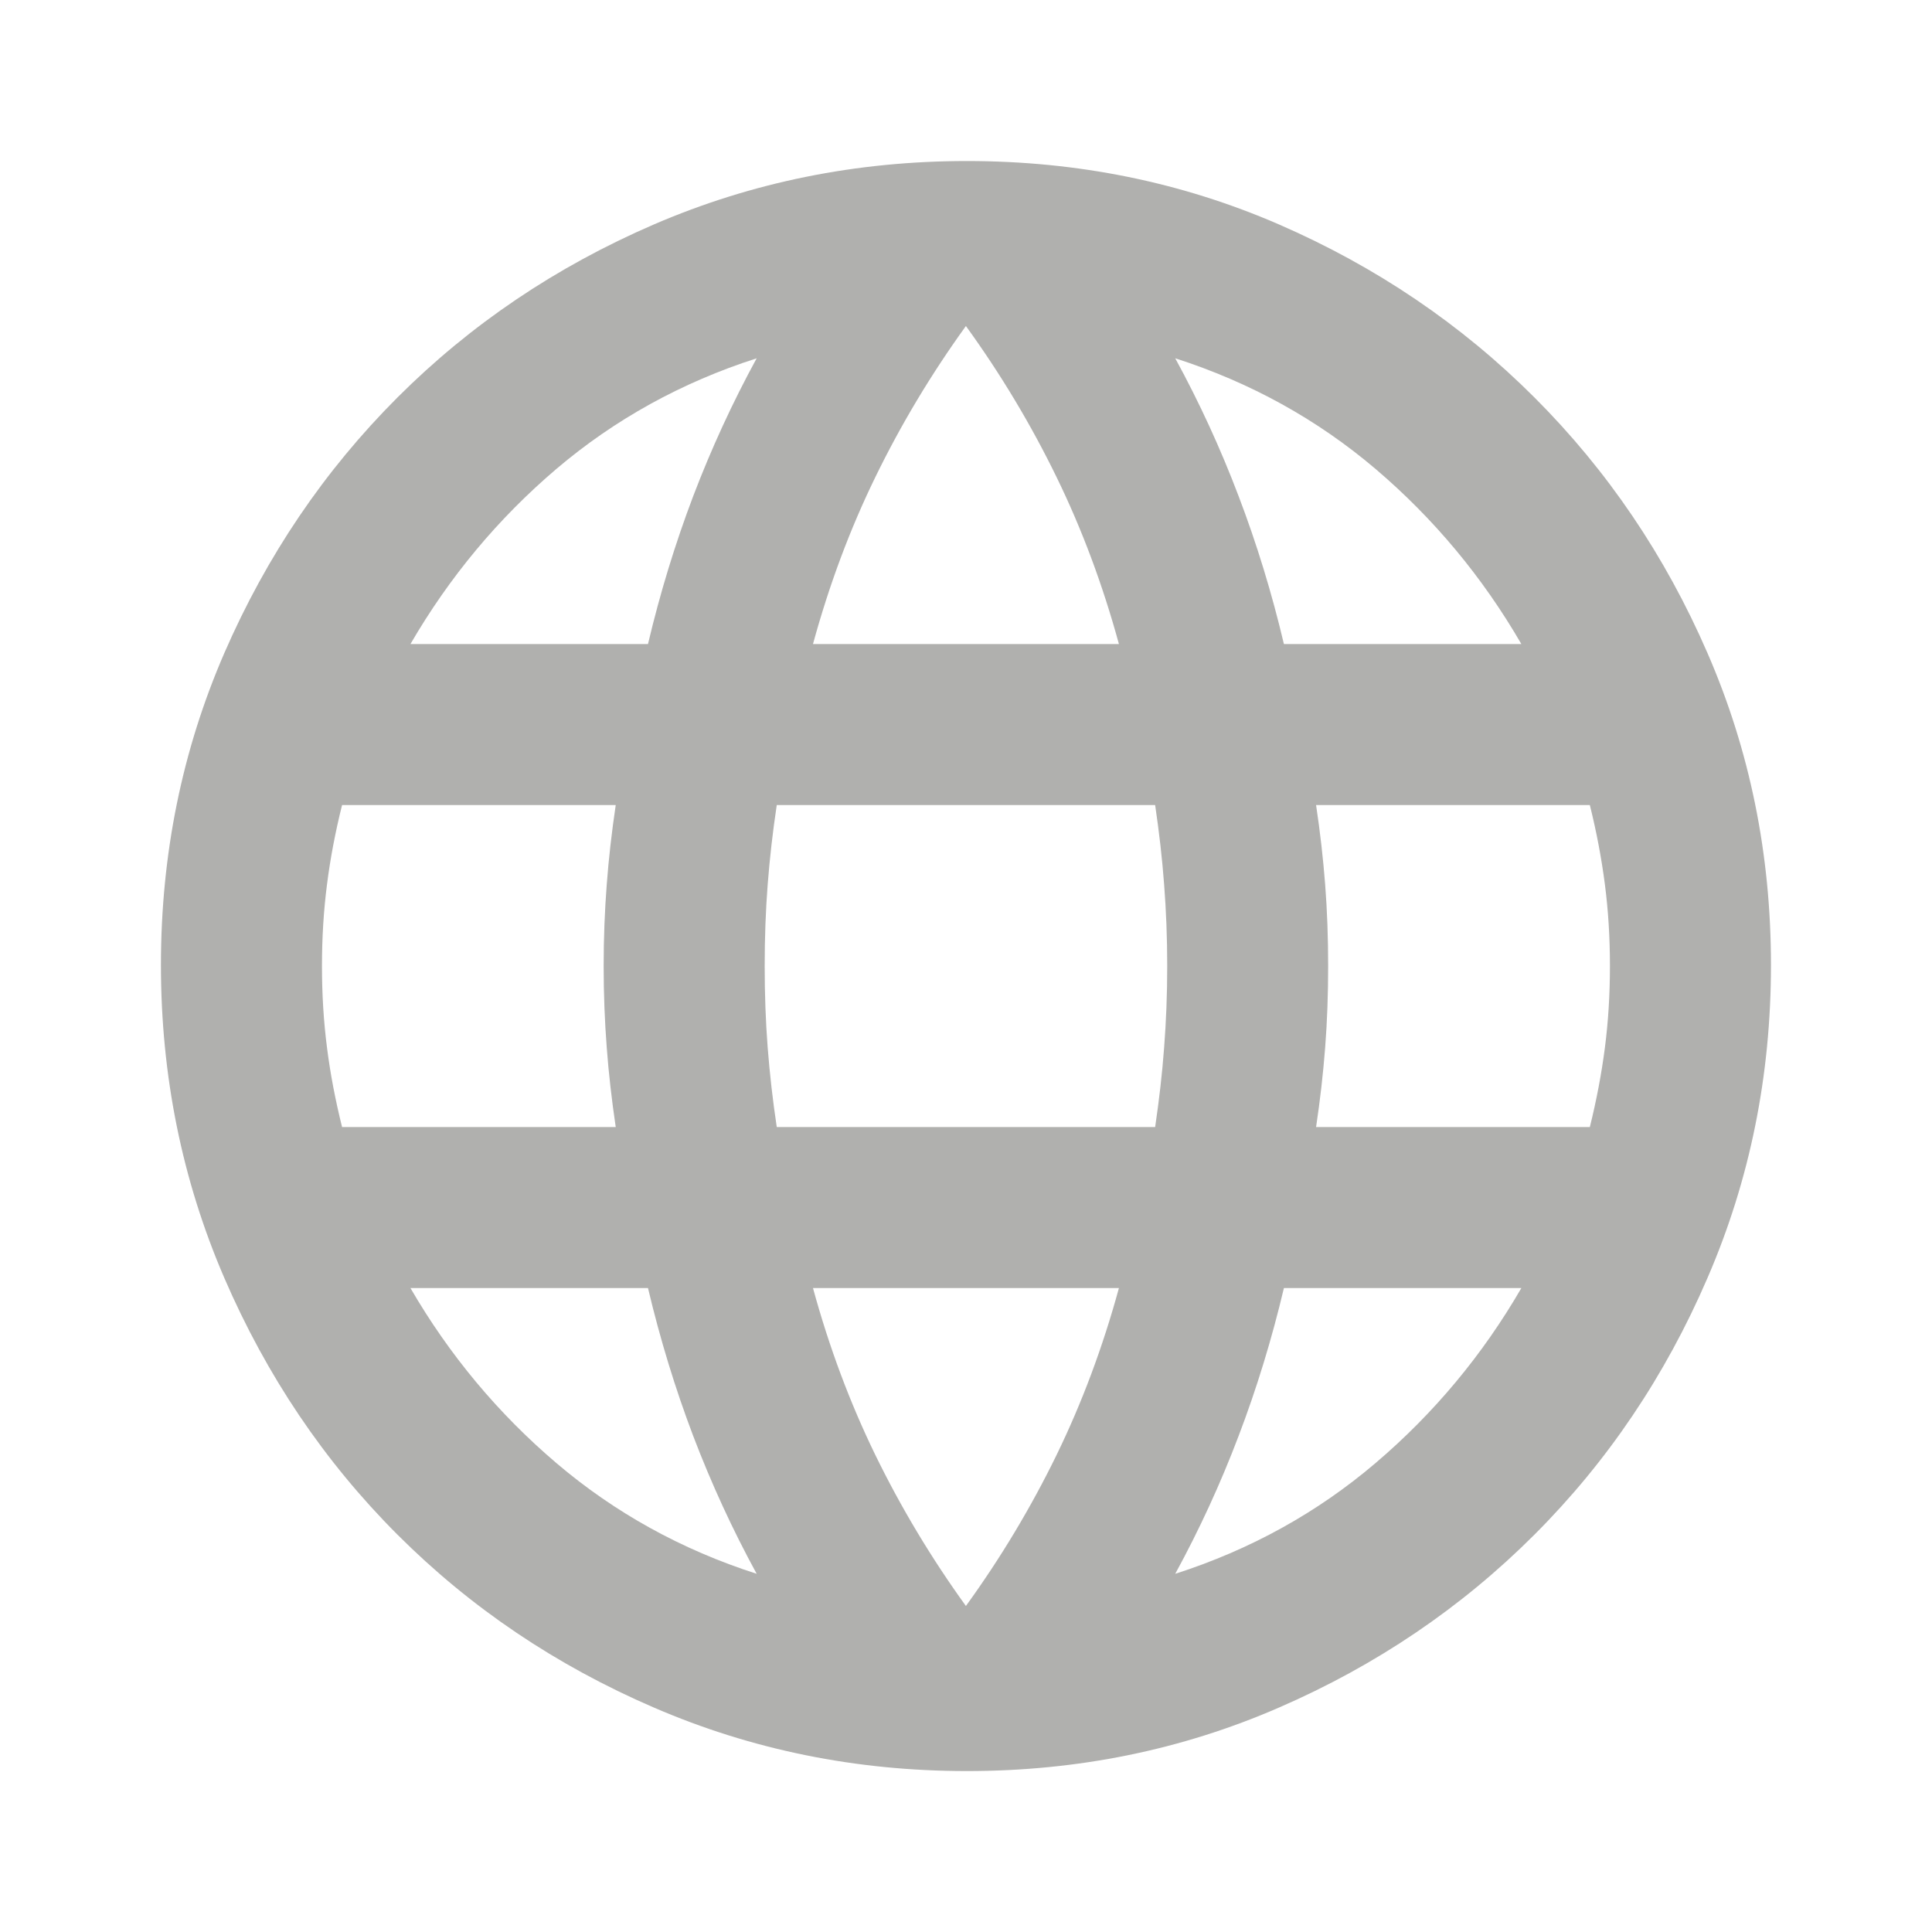
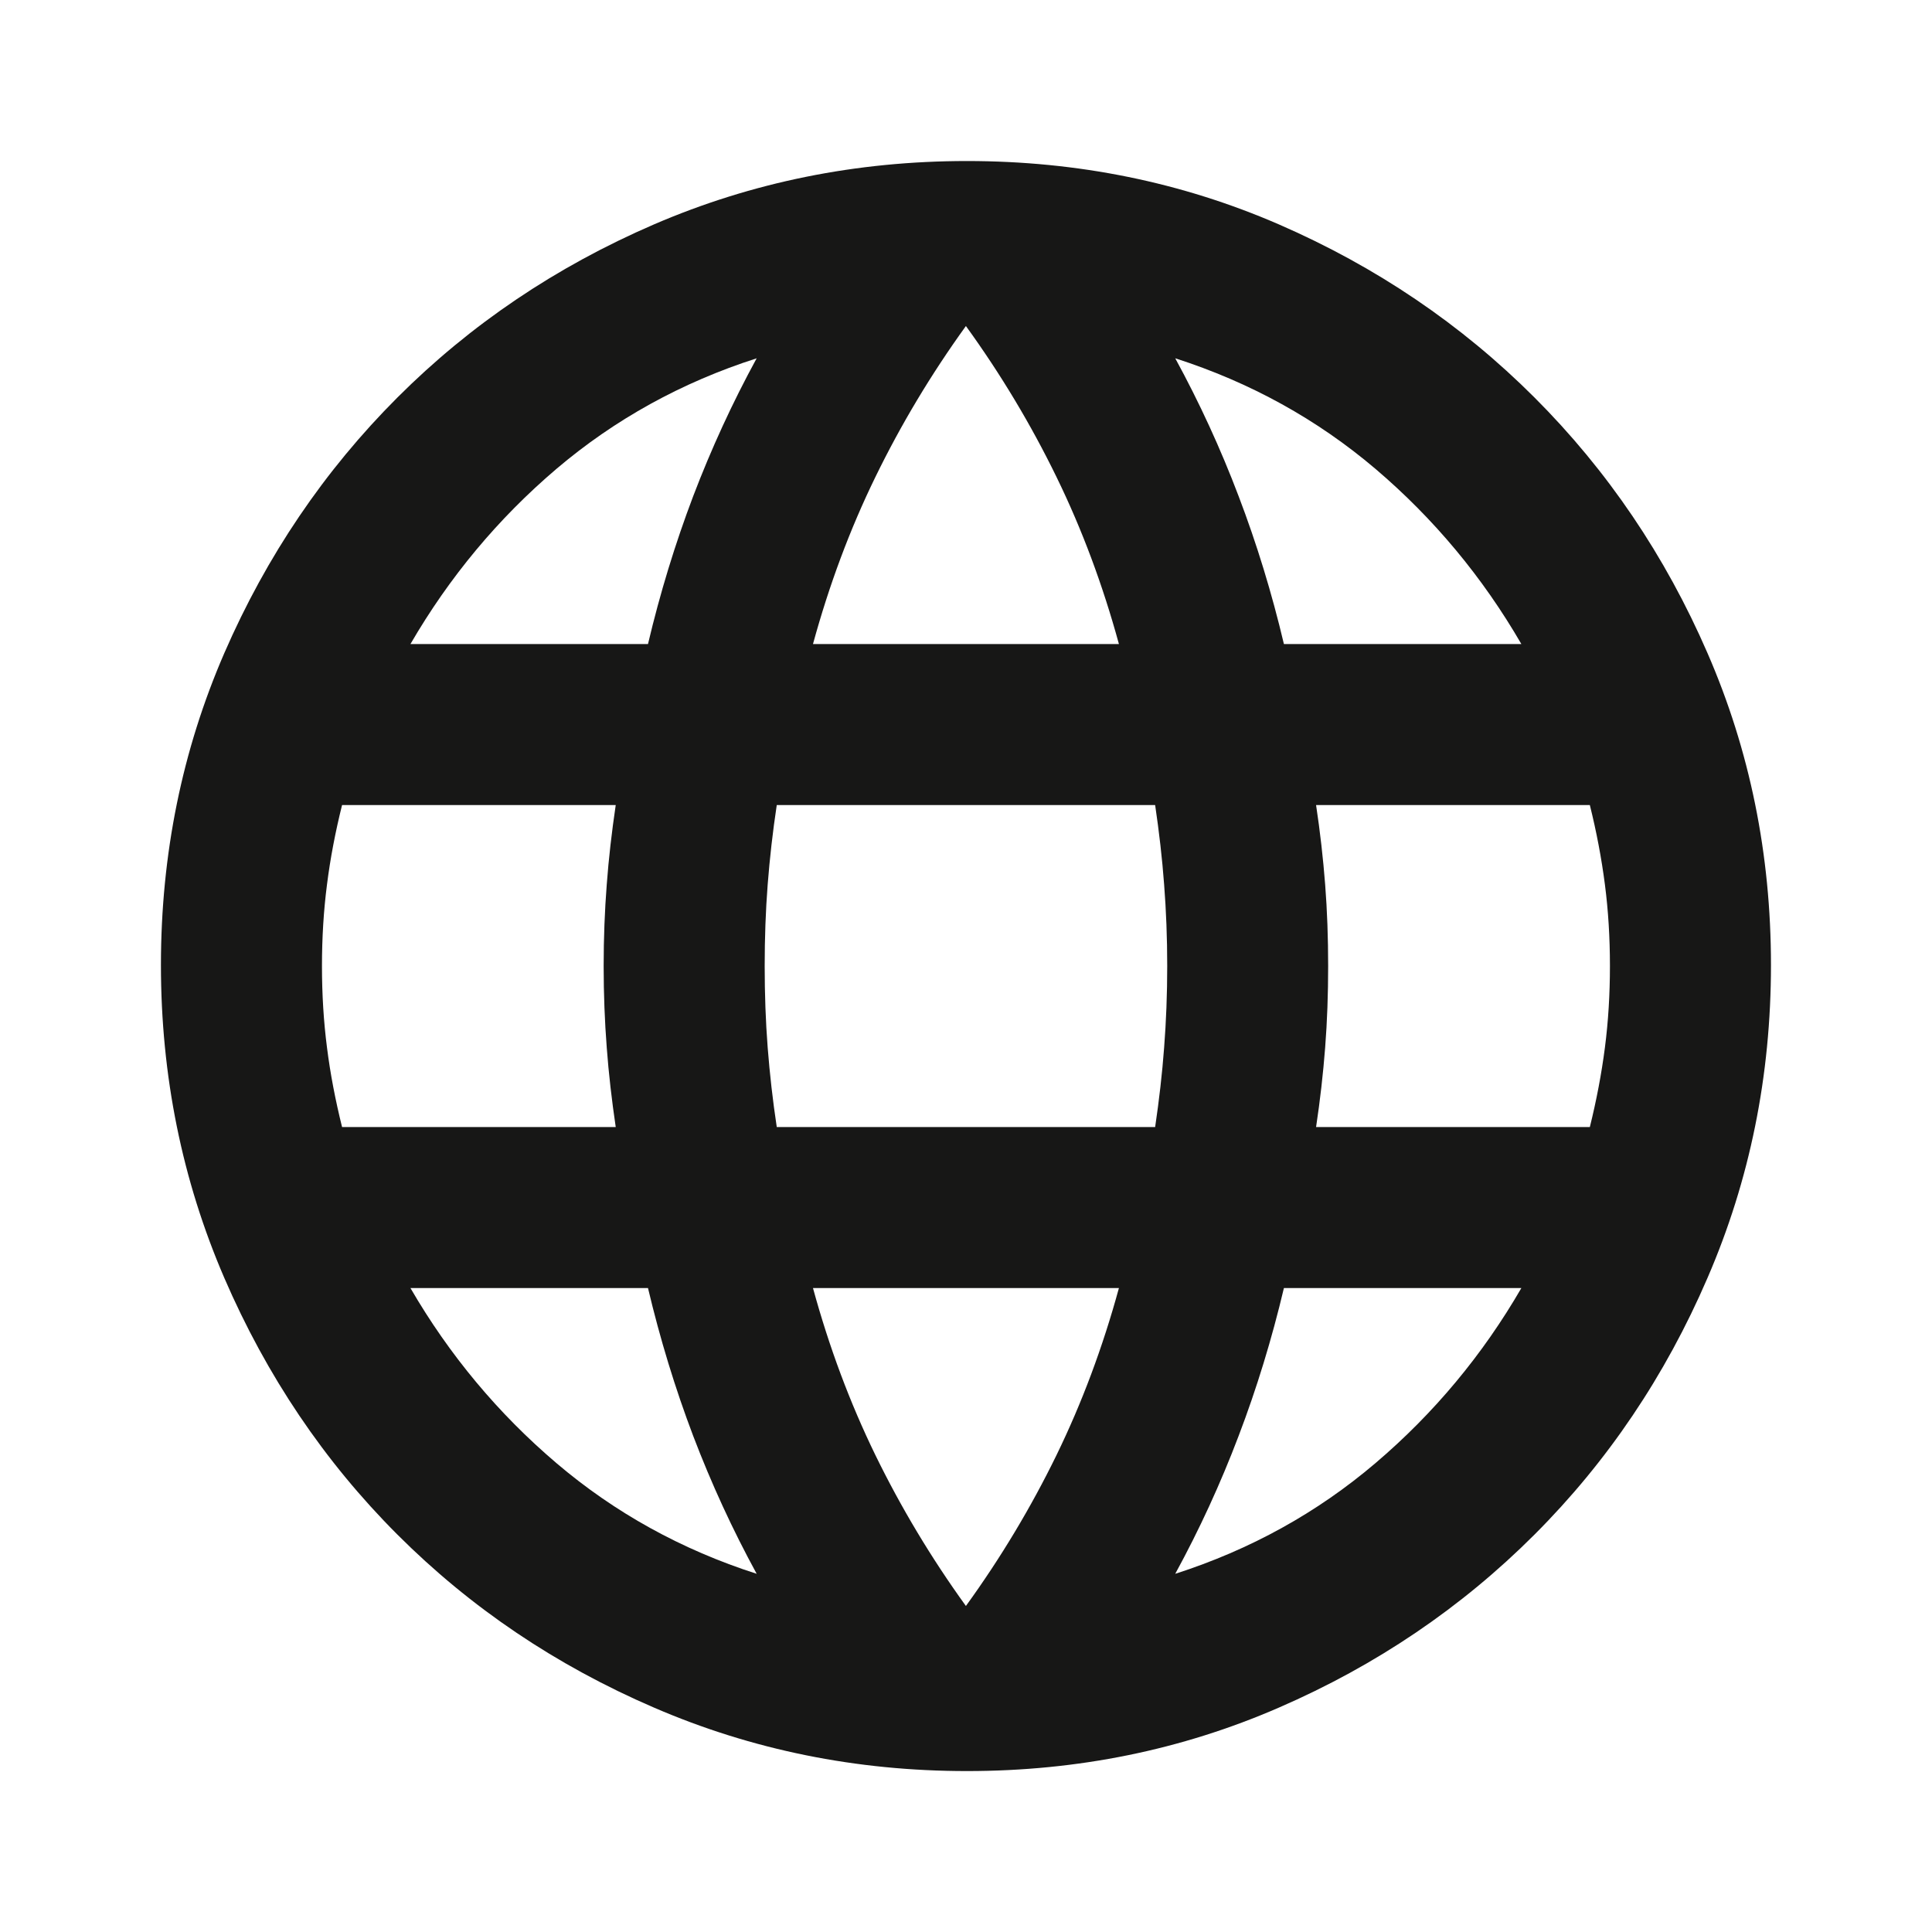
<svg xmlns="http://www.w3.org/2000/svg" width="20" height="20" viewBox="0 0 20 20" fill="none">
-   <path d="M6.77 17.677C5.756 17.24 4.871 16.643 4.114 15.886C3.357 15.129 2.76 14.243 2.322 13.229C1.885 12.216 1.666 11.136 1.666 9.99C1.666 8.844 1.885 7.768 2.322 6.761C2.76 5.754 3.357 4.872 4.114 4.115C4.871 3.358 5.756 2.761 6.77 2.323C7.784 1.886 8.864 1.667 10.01 1.667C11.156 1.667 12.232 1.886 13.239 2.323C14.246 2.761 15.128 3.358 15.885 4.115C16.642 4.872 17.239 5.754 17.676 6.761C18.114 7.768 18.333 8.844 18.333 9.99C18.333 11.136 18.114 12.216 17.676 13.229C17.239 14.243 16.642 15.129 15.885 15.886C15.128 16.643 14.246 17.24 13.239 17.677C12.232 18.115 11.156 18.334 10.01 18.334C8.864 18.334 7.784 18.115 6.77 17.677ZM9.999 16.625C10.361 16.125 10.673 15.604 10.937 15.063C11.201 14.521 11.416 13.945 11.583 13.334H8.416C8.583 13.945 8.798 14.521 9.062 15.063C9.326 15.604 9.638 16.125 9.999 16.625ZM7.833 16.292C7.583 15.834 7.364 15.358 7.176 14.865C6.989 14.372 6.833 13.861 6.708 13.334H4.249C4.652 14.028 5.156 14.632 5.76 15.146C6.364 15.66 7.055 16.042 7.833 16.292ZM12.166 16.292C12.944 16.042 13.635 15.66 14.239 15.146C14.843 14.632 15.347 14.028 15.749 13.334H13.291C13.166 13.861 13.01 14.372 12.822 14.865C12.635 15.358 12.416 15.834 12.166 16.292ZM3.541 11.667H6.374C6.333 11.389 6.301 11.115 6.281 10.844C6.26 10.573 6.249 10.292 6.249 10C6.249 9.709 6.26 9.427 6.281 9.157C6.301 8.886 6.333 8.611 6.374 8.334H3.541C3.472 8.611 3.419 8.886 3.385 9.157C3.35 9.427 3.333 9.709 3.333 10C3.333 10.292 3.35 10.573 3.385 10.844C3.419 11.115 3.472 11.389 3.541 11.667ZM8.041 11.667H11.958C11.999 11.389 12.031 11.115 12.051 10.844C12.072 10.573 12.083 10.292 12.083 10C12.083 9.709 12.072 9.427 12.051 9.157C12.031 8.886 11.999 8.611 11.958 8.334H8.041C7.999 8.611 7.968 8.886 7.947 9.157C7.926 9.427 7.916 9.709 7.916 10C7.916 10.292 7.926 10.573 7.947 10.844C7.968 11.115 7.999 11.389 8.041 11.667ZM13.624 11.667H16.458C16.527 11.389 16.579 11.115 16.614 10.844C16.649 10.573 16.666 10.292 16.666 10C16.666 9.709 16.649 9.427 16.614 9.157C16.579 8.886 16.527 8.611 16.458 8.334H13.624C13.666 8.611 13.697 8.886 13.718 9.157C13.739 9.427 13.749 9.709 13.749 10C13.749 10.292 13.739 10.573 13.718 10.844C13.697 11.115 13.666 11.389 13.624 11.667ZM13.291 6.667H15.749C15.347 5.973 14.843 5.368 14.239 4.854C13.635 4.341 12.944 3.959 12.166 3.709C12.416 4.167 12.635 4.643 12.822 5.136C13.01 5.629 13.166 6.139 13.291 6.667ZM8.416 6.667H11.583C11.416 6.056 11.201 5.479 10.937 4.938C10.673 4.396 10.361 3.875 9.999 3.375C9.638 3.875 9.326 4.396 9.062 4.938C8.798 5.479 8.583 6.056 8.416 6.667ZM4.249 6.667H6.708C6.833 6.139 6.989 5.629 7.176 5.136C7.364 4.643 7.583 4.167 7.833 3.709C7.055 3.959 6.364 4.341 5.76 4.854C5.156 5.368 4.652 5.973 4.249 6.667Z" fill="#B0B0AE" />
+   <path d="M6.77 17.677C5.756 17.24 4.871 16.643 4.114 15.886C3.357 15.129 2.76 14.243 2.322 13.229C1.885 12.216 1.666 11.136 1.666 9.99C1.666 8.844 1.885 7.768 2.322 6.761C2.76 5.754 3.357 4.872 4.114 4.115C4.871 3.358 5.756 2.761 6.77 2.323C7.784 1.886 8.864 1.667 10.01 1.667C11.156 1.667 12.232 1.886 13.239 2.323C14.246 2.761 15.128 3.358 15.885 4.115C16.642 4.872 17.239 5.754 17.676 6.761C18.114 7.768 18.333 8.844 18.333 9.99C18.333 11.136 18.114 12.216 17.676 13.229C17.239 14.243 16.642 15.129 15.885 15.886C15.128 16.643 14.246 17.24 13.239 17.677C12.232 18.115 11.156 18.334 10.01 18.334C8.864 18.334 7.784 18.115 6.77 17.677ZM9.999 16.625C10.361 16.125 10.673 15.604 10.937 15.063C11.201 14.521 11.416 13.945 11.583 13.334H8.416C8.583 13.945 8.798 14.521 9.062 15.063C9.326 15.604 9.638 16.125 9.999 16.625ZM7.833 16.292C7.583 15.834 7.364 15.358 7.176 14.865C6.989 14.372 6.833 13.861 6.708 13.334H4.249C4.652 14.028 5.156 14.632 5.76 15.146C6.364 15.66 7.055 16.042 7.833 16.292ZM12.166 16.292C12.944 16.042 13.635 15.66 14.239 15.146C14.843 14.632 15.347 14.028 15.749 13.334H13.291C13.166 13.861 13.01 14.372 12.822 14.865C12.635 15.358 12.416 15.834 12.166 16.292ZM3.541 11.667H6.374C6.333 11.389 6.301 11.115 6.281 10.844C6.26 10.573 6.249 10.292 6.249 10C6.249 9.709 6.26 9.427 6.281 9.157C6.301 8.886 6.333 8.611 6.374 8.334H3.541C3.472 8.611 3.419 8.886 3.385 9.157C3.35 9.427 3.333 9.709 3.333 10C3.333 10.292 3.35 10.573 3.385 10.844C3.419 11.115 3.472 11.389 3.541 11.667ZM8.041 11.667H11.958C11.999 11.389 12.031 11.115 12.051 10.844C12.072 10.573 12.083 10.292 12.083 10C12.083 9.709 12.072 9.427 12.051 9.157C12.031 8.886 11.999 8.611 11.958 8.334H8.041C7.999 8.611 7.968 8.886 7.947 9.157C7.926 9.427 7.916 9.709 7.916 10C7.916 10.292 7.926 10.573 7.947 10.844C7.968 11.115 7.999 11.389 8.041 11.667ZM13.624 11.667H16.458C16.527 11.389 16.579 11.115 16.614 10.844C16.649 10.573 16.666 10.292 16.666 10C16.666 9.709 16.649 9.427 16.614 9.157C16.579 8.886 16.527 8.611 16.458 8.334H13.624C13.666 8.611 13.697 8.886 13.718 9.157C13.739 9.427 13.749 9.709 13.749 10C13.749 10.292 13.739 10.573 13.718 10.844C13.697 11.115 13.666 11.389 13.624 11.667ZM13.291 6.667H15.749C15.347 5.973 14.843 5.368 14.239 4.854C13.635 4.341 12.944 3.959 12.166 3.709C12.416 4.167 12.635 4.643 12.822 5.136C13.01 5.629 13.166 6.139 13.291 6.667ZM8.416 6.667H11.583C11.416 6.056 11.201 5.479 10.937 4.938C10.673 4.396 10.361 3.875 9.999 3.375C9.638 3.875 9.326 4.396 9.062 4.938C8.798 5.479 8.583 6.056 8.416 6.667ZM4.249 6.667H6.708C6.833 6.139 6.989 5.629 7.176 5.136C7.364 4.643 7.583 4.167 7.833 3.709C7.055 3.959 6.364 4.341 5.76 4.854C5.156 5.368 4.652 5.973 4.249 6.667Z" fill="#171716" />
</svg>
